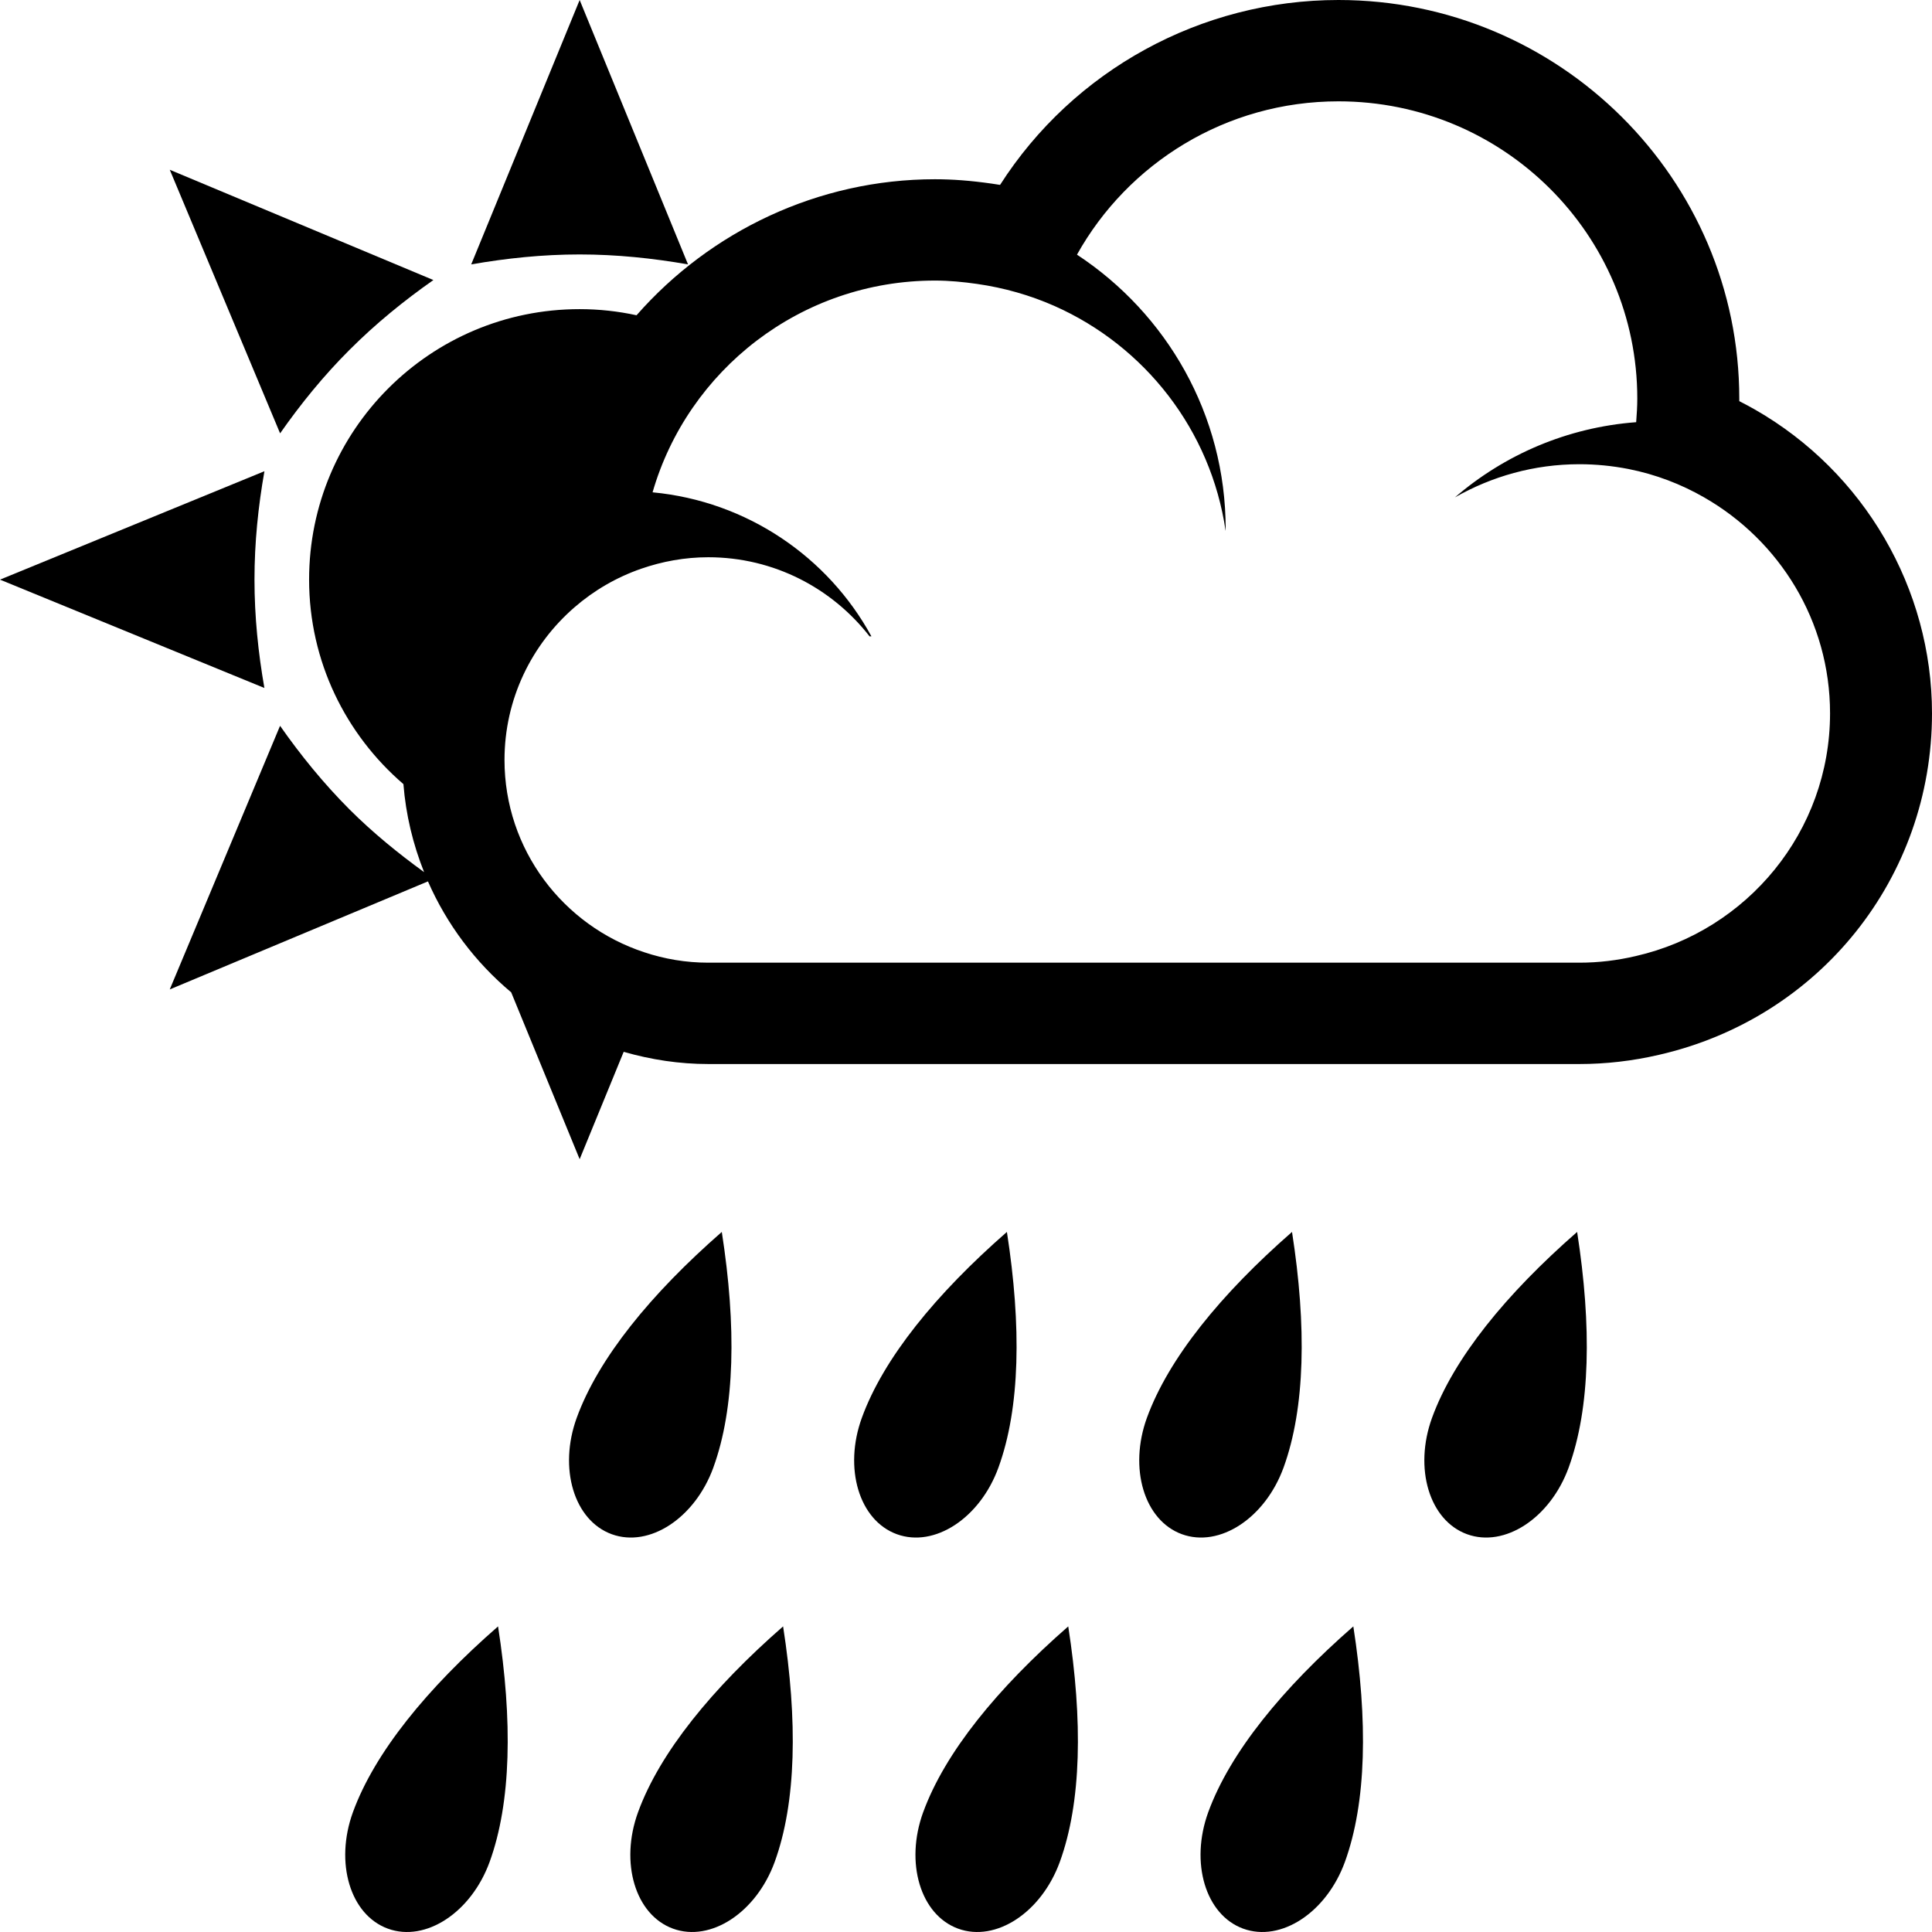
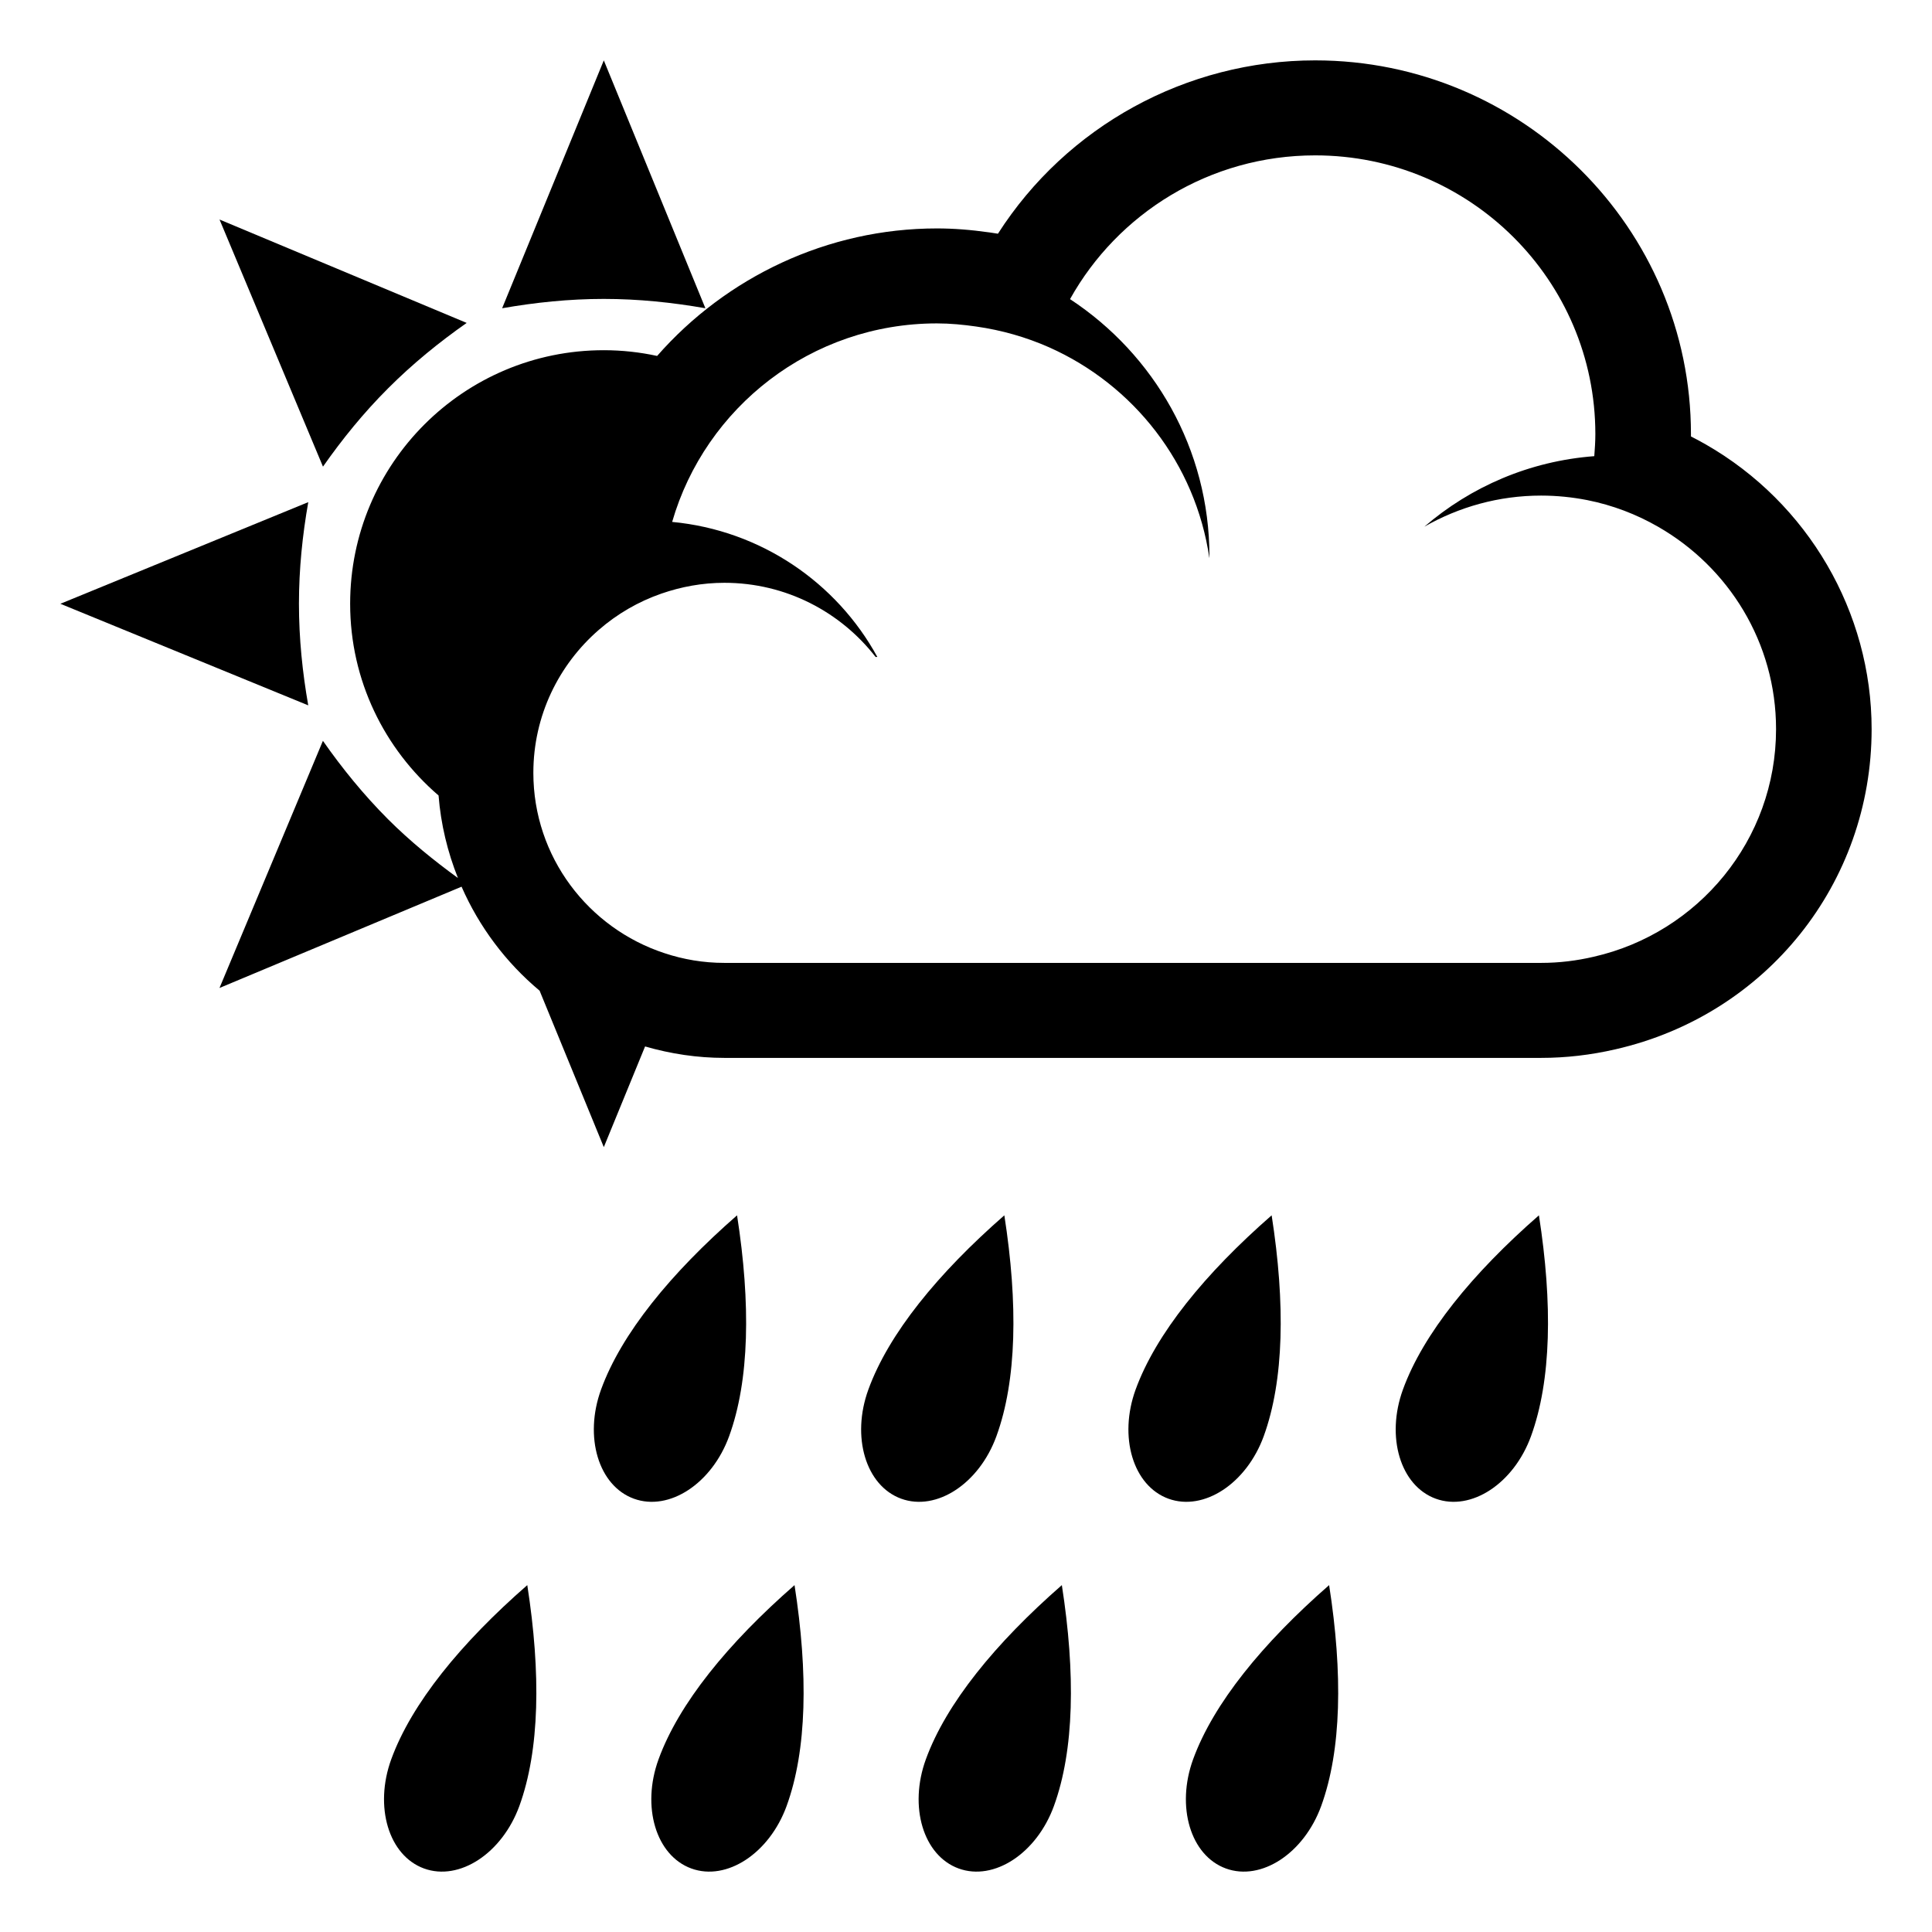
- <svg xmlns="http://www.w3.org/2000/svg" height="100" width="100" version="1.1" id="svg2" enable-background="new 0 0 64 64" viewBox="0 0 100 100">
-   <defs id="defs30" />
-   <path style="fill:#000000;fill-opacity:1;stroke:none" id="path4" d="M 35.612,13.685 30.003,0 24.39,13.685 c 1.825,-0.318 3.693,-0.515 5.61,-0.515 1.92,0 3.788,0.197 5.612,0.515" />
-   <path style="fill:#000000;fill-opacity:1;stroke:none" id="path6" d="m 13.172,29.998 c 0,-1.917 0.193,-3.785 0.515,-5.608 L 0,30.002 13.685,35.61 c -0.32,-1.823 -0.513,-3.692 -0.513,-5.612" />
-   <path style="fill:#000000;fill-opacity:1;stroke:none" id="path8" d="m 18.102,18.098 c 1.355,-1.357 2.815,-2.54 4.33,-3.603 L 8.787,8.787 14.498,22.43 c 1.06,-1.513 2.243,-2.975 3.603,-4.332" />
-   <path style="fill:#000000;fill-opacity:1;stroke:none" id="path10" d="M 90.852,21.208 C 90.58,21.052 90.303,20.905 90.025,20.763 c 0,-0.043 0,-0.087 0,-0.13 C 90.025,9.258 80.717,0 69.277,0 62.16,0 55.56,3.638 51.763,9.57 51.617,9.547 51.468,9.527 51.32,9.502 50.235,9.348 49.307,9.278 48.39,9.278 c -6.038,0 -11.628,2.69 -15.443,7.04 -0.95,-0.207 -1.935,-0.317 -2.948,-0.317 -7.732,0 -14,6.267 -14,13.998 0,4.24 1.9,8.022 4.882,10.587 0.125,1.588 0.497,3.118 1.07,4.555 -1.34,-0.973 -2.642,-2.03 -3.855,-3.24 -1.355,-1.358 -2.538,-2.817 -3.6,-4.333 l -5.71,13.645 13.365,-5.592 c 0.972,2.217 2.445,4.183 4.308,5.742 L 30.003,60 32.282,54.442 c 1.42,0.41 2.888,0.632 4.378,0.632 l 45.092,0 c 1.362,0 2.743,-0.158 4.11,-0.475 C 94.183,52.698 100,45.43 100,36.923 c 0,-6.458 -3.507,-12.48 -9.148,-15.715 m -6.185,28.278 c -0.938,0.22 -1.91,0.342 -2.912,0.342 0,0 0,0 -0.003,0 l -45.092,0 c -1.157,0 -2.265,-0.19 -3.307,-0.537 -4.202,-1.378 -7.24,-5.313 -7.24,-9.955 0,-3.157 1.405,-5.978 3.618,-7.898 1.005,-0.873 2.172,-1.555 3.455,-2 1.088,-0.377 2.255,-0.595 3.473,-0.595 3.402,0 6.418,1.61 8.35,4.095 l 0.095,-0.002 C 42.863,28.835 38.677,25.945 33.777,25.482 c 1.825,-6.32 7.673,-10.96 14.617,-10.96 0.742,0 1.465,0.072 2.175,0.173 1.41,0.202 2.755,0.588 4.012,1.143 4.68,2.078 8.097,6.428 8.857,11.64 0,-0.03 0.003,-0.062 0.003,-0.09 0,-5.938 -3.062,-11.16 -7.697,-14.207 C 58.382,8.452 63.452,5.245 69.278,5.245 c 8.543,0 15.468,6.89 15.468,15.387 0,0.413 -0.028,0.815 -0.058,1.22 -3.577,0.27 -6.827,1.69 -9.382,3.893 1.902,-1.085 4.097,-1.717 6.445,-1.717 0.872,0 1.718,0.088 2.542,0.248 1.403,0.278 2.722,0.783 3.92,1.473 3.888,2.23 6.51,6.392 6.51,11.172 0,6.127 -4.297,11.252 -10.057,12.565" />
-   <path style="fill:#000000;fill-opacity:1;stroke:none" id="path12" d="M 51.68,75.958 C 52.803,72.875 52.878,68.655 52.117,63.765 48.448,66.972 45.73,70.302 44.61,73.383 c -0.953,2.615 -0.143,5.315 1.81,6.027 1.953,0.712 4.31,-0.835 5.26,-3.452" />
-   <path style="fill:#000000;fill-opacity:1;stroke:none" id="path14" d="M 66.438,75.958 C 67.558,72.875 67.637,68.655 66.875,63.765 c -3.672,3.207 -6.387,6.537 -7.51,9.618 -0.95,2.615 -0.143,5.315 1.81,6.027 1.953,0.712 4.31,-0.835 5.263,-3.452" />
-   <path style="fill:#000000;fill-opacity:1;stroke:none" id="path16" d="m 74.123,73.383 c -0.952,2.615 -0.143,5.315 1.81,6.027 1.953,0.712 4.31,-0.837 5.262,-3.452 C 82.317,72.875 82.393,68.655 81.632,63.765 77.96,66.972 75.243,70.302 74.123,73.383" />
-   <path style="fill:#000000;fill-opacity:1;stroke:none" id="path18" d="M 36.923,75.958 C 38.045,72.875 38.122,68.655 37.36,63.765 c -3.67,3.207 -6.387,6.537 -7.508,9.618 -0.952,2.615 -0.143,5.315 1.81,6.027 1.953,0.712 4.31,-0.835 5.262,-3.452" />
-   <path style="fill:#000000;fill-opacity:1;stroke:none" id="path20" d="m 33.025,93.8 c -0.952,2.615 -0.143,5.315 1.81,6.027 C 36.788,100.538 39.145,98.99 40.097,96.375 41.218,93.292 41.295,89.072 40.533,84.182 36.863,87.388 34.147,90.718 33.025,93.8" />
-   <path style="fill:#000000;fill-opacity:1;stroke:none" id="path22" d="m 47.783,93.8 c -0.952,2.615 -0.143,5.315 1.81,6.027 1.953,0.712 4.31,-0.837 5.262,-3.452 1.122,-3.083 1.198,-7.303 0.437,-12.193 -3.67,3.207 -6.387,6.537 -7.508,9.618" />
-   <path style="fill:#000000;fill-opacity:1;stroke:none" id="path24" d="m 62.538,93.8 c -0.95,2.615 -0.143,5.315 1.81,6.027 1.953,0.712 4.31,-0.837 5.263,-3.452 1.12,-3.083 1.198,-7.303 0.437,-12.193 -3.672,3.207 -6.387,6.537 -7.51,9.618" />
-   <path style="fill:#000000;fill-opacity:1;stroke:none" id="path26" d="m 18.267,93.8 c -0.95,2.615 -0.143,5.315 1.81,6.027 1.953,0.712 4.31,-0.837 5.265,-3.452 1.12,-3.083 1.198,-7.303 0.437,-12.193 C 22.105,87.388 19.39,90.718 18.267,93.8" />
+ <svg xmlns="http://www.w3.org/2000/svg" viewBox="0 0 64 64" enable-background="new 0 0 64 64">
+   <path d="m23.367 10.211l-3.365-8.211-3.368 8.211c1.095-.191 2.216-.309 3.366-.309 1.152 0 2.273.118 3.367.309" />
+   <path d="m9.903 19.999c0-1.15.116-2.271.309-3.365l-8.212 3.367 8.211 3.365c-.192-1.094-.308-2.215-.308-3.367" />
+   <path d="m12.861 12.859c.813-.814 1.689-1.524 2.598-2.162l-8.187-3.425 3.427 8.186c.636-.908 1.346-1.785 2.162-2.599" />
+   <path d="m56.511 14.725c-.163-.094-.329-.182-.496-.267 0-.026 0-.052 0-.078 0-6.825-5.585-12.38-12.449-12.38-4.27 0-8.23 2.183-10.508 5.742-.088-.014-.177-.026-.266-.041-.651-.092-1.208-.134-1.758-.134-3.623 0-6.977 1.614-9.266 4.224-.57-.124-1.161-.19-1.769-.19-4.639 0-8.4 3.76-8.4 8.399 0 2.544 1.14 4.813 2.929 6.352.075.953.298 1.871.642 2.733-.804-.584-1.585-1.218-2.313-1.944-.813-.815-1.523-1.69-2.16-2.6l-3.426 8.187 8.019-3.355c.583 1.33 1.467 2.51 2.585 3.445l2.127 5.182 1.367-3.335c.852.246 1.733.379 2.627.379h27.055c.817 0 1.646-.095 2.466-.285 4.993-1.14 8.483-5.501 8.483-10.605 0-3.875-2.104-7.488-5.489-9.429m-3.711 16.967c-.563.132-1.146.205-1.747.205 0 0 0 0-.002 0h-27.055c-.694 0-1.359-.114-1.984-.322-2.521-.827-4.344-3.188-4.344-5.973 0-1.894.843-3.587 2.171-4.739.603-.524 1.303-.933 2.073-1.2.653-.226 1.353-.357 2.084-.357 2.041 0 3.851.966 5.01 2.457l.057-.001c-1.345-2.461-3.857-4.195-6.797-4.473 1.095-3.792 4.604-6.576 8.77-6.576.445 0 .879.043 1.305.104.846.121 1.653.353 2.407.686 2.808 1.247 4.858 3.857 5.314 6.984 0-.018.002-.037.002-.054 0-3.563-1.837-6.696-4.618-8.524 1.583-2.838 4.625-4.762 8.121-4.762 5.126 0 9.281 4.134 9.281 9.232 0 .248-.017.489-.035.732-2.146.162-4.096 1.014-5.629 2.336 1.141-.651 2.458-1.03 3.867-1.03.523 0 1.031.053 1.525.149.842.167 1.633.47 2.352.884 2.333 1.338 3.906 3.835 3.906 6.703 0 3.676-2.578 6.751-6.034 7.539" />
+   <path d="m33.008 47.575c.674-1.85.719-4.382.262-7.316-2.201 1.924-3.832 3.922-4.504 5.771-.572 1.569-.086 3.189 1.086 3.616s2.586-.501 3.156-2.071" />
+   <path d="m41.863 47.575c.672-1.85.719-4.382.262-7.316-2.203 1.924-3.832 3.922-4.506 5.771-.57 1.569-.086 3.189 1.086 3.616s2.586-.501 3.158-2.071" />
+   <path d="m46.474 46.03c-.571 1.569-.086 3.189 1.086 3.616s2.586-.502 3.157-2.071c.673-1.85.719-4.382.262-7.316-2.203 1.924-3.833 3.922-4.505 5.771" />
+   <path d="m24.154 47.575c.673-1.85.719-4.382.262-7.316-2.202 1.924-3.832 3.922-4.505 5.771-.571 1.569-.086 3.189 1.086 3.616s2.586-.501 3.157-2.071" />
+   <path d="m21.815 58.28c-.571 1.569-.086 3.189 1.086 3.616s2.586-.502 3.157-2.071c.673-1.85.719-4.382.262-7.316-2.202 1.924-3.832 3.922-4.505 5.771" />
+   <path d="m30.67 58.28c-.571 1.569-.086 3.189 1.086 3.616s2.586-.502 3.157-2.071c.673-1.85.719-4.382.262-7.316-2.202 1.924-3.832 3.922-4.505 5.771" />
+   <path d="m39.523 58.28c-.57 1.569-.086 3.189 1.086 3.616s2.586-.502 3.158-2.071c.672-1.85.719-4.382.262-7.316-2.203 1.924-3.832 3.922-4.506 5.771" />
+   <path d="m12.96 58.28c-.57 1.569-.086 3.189 1.086 3.616s2.586-.502 3.159-2.071c.672-1.85.719-4.382.262-7.316-2.204 1.924-3.833 3.922-4.507 5.771" />
</svg>
